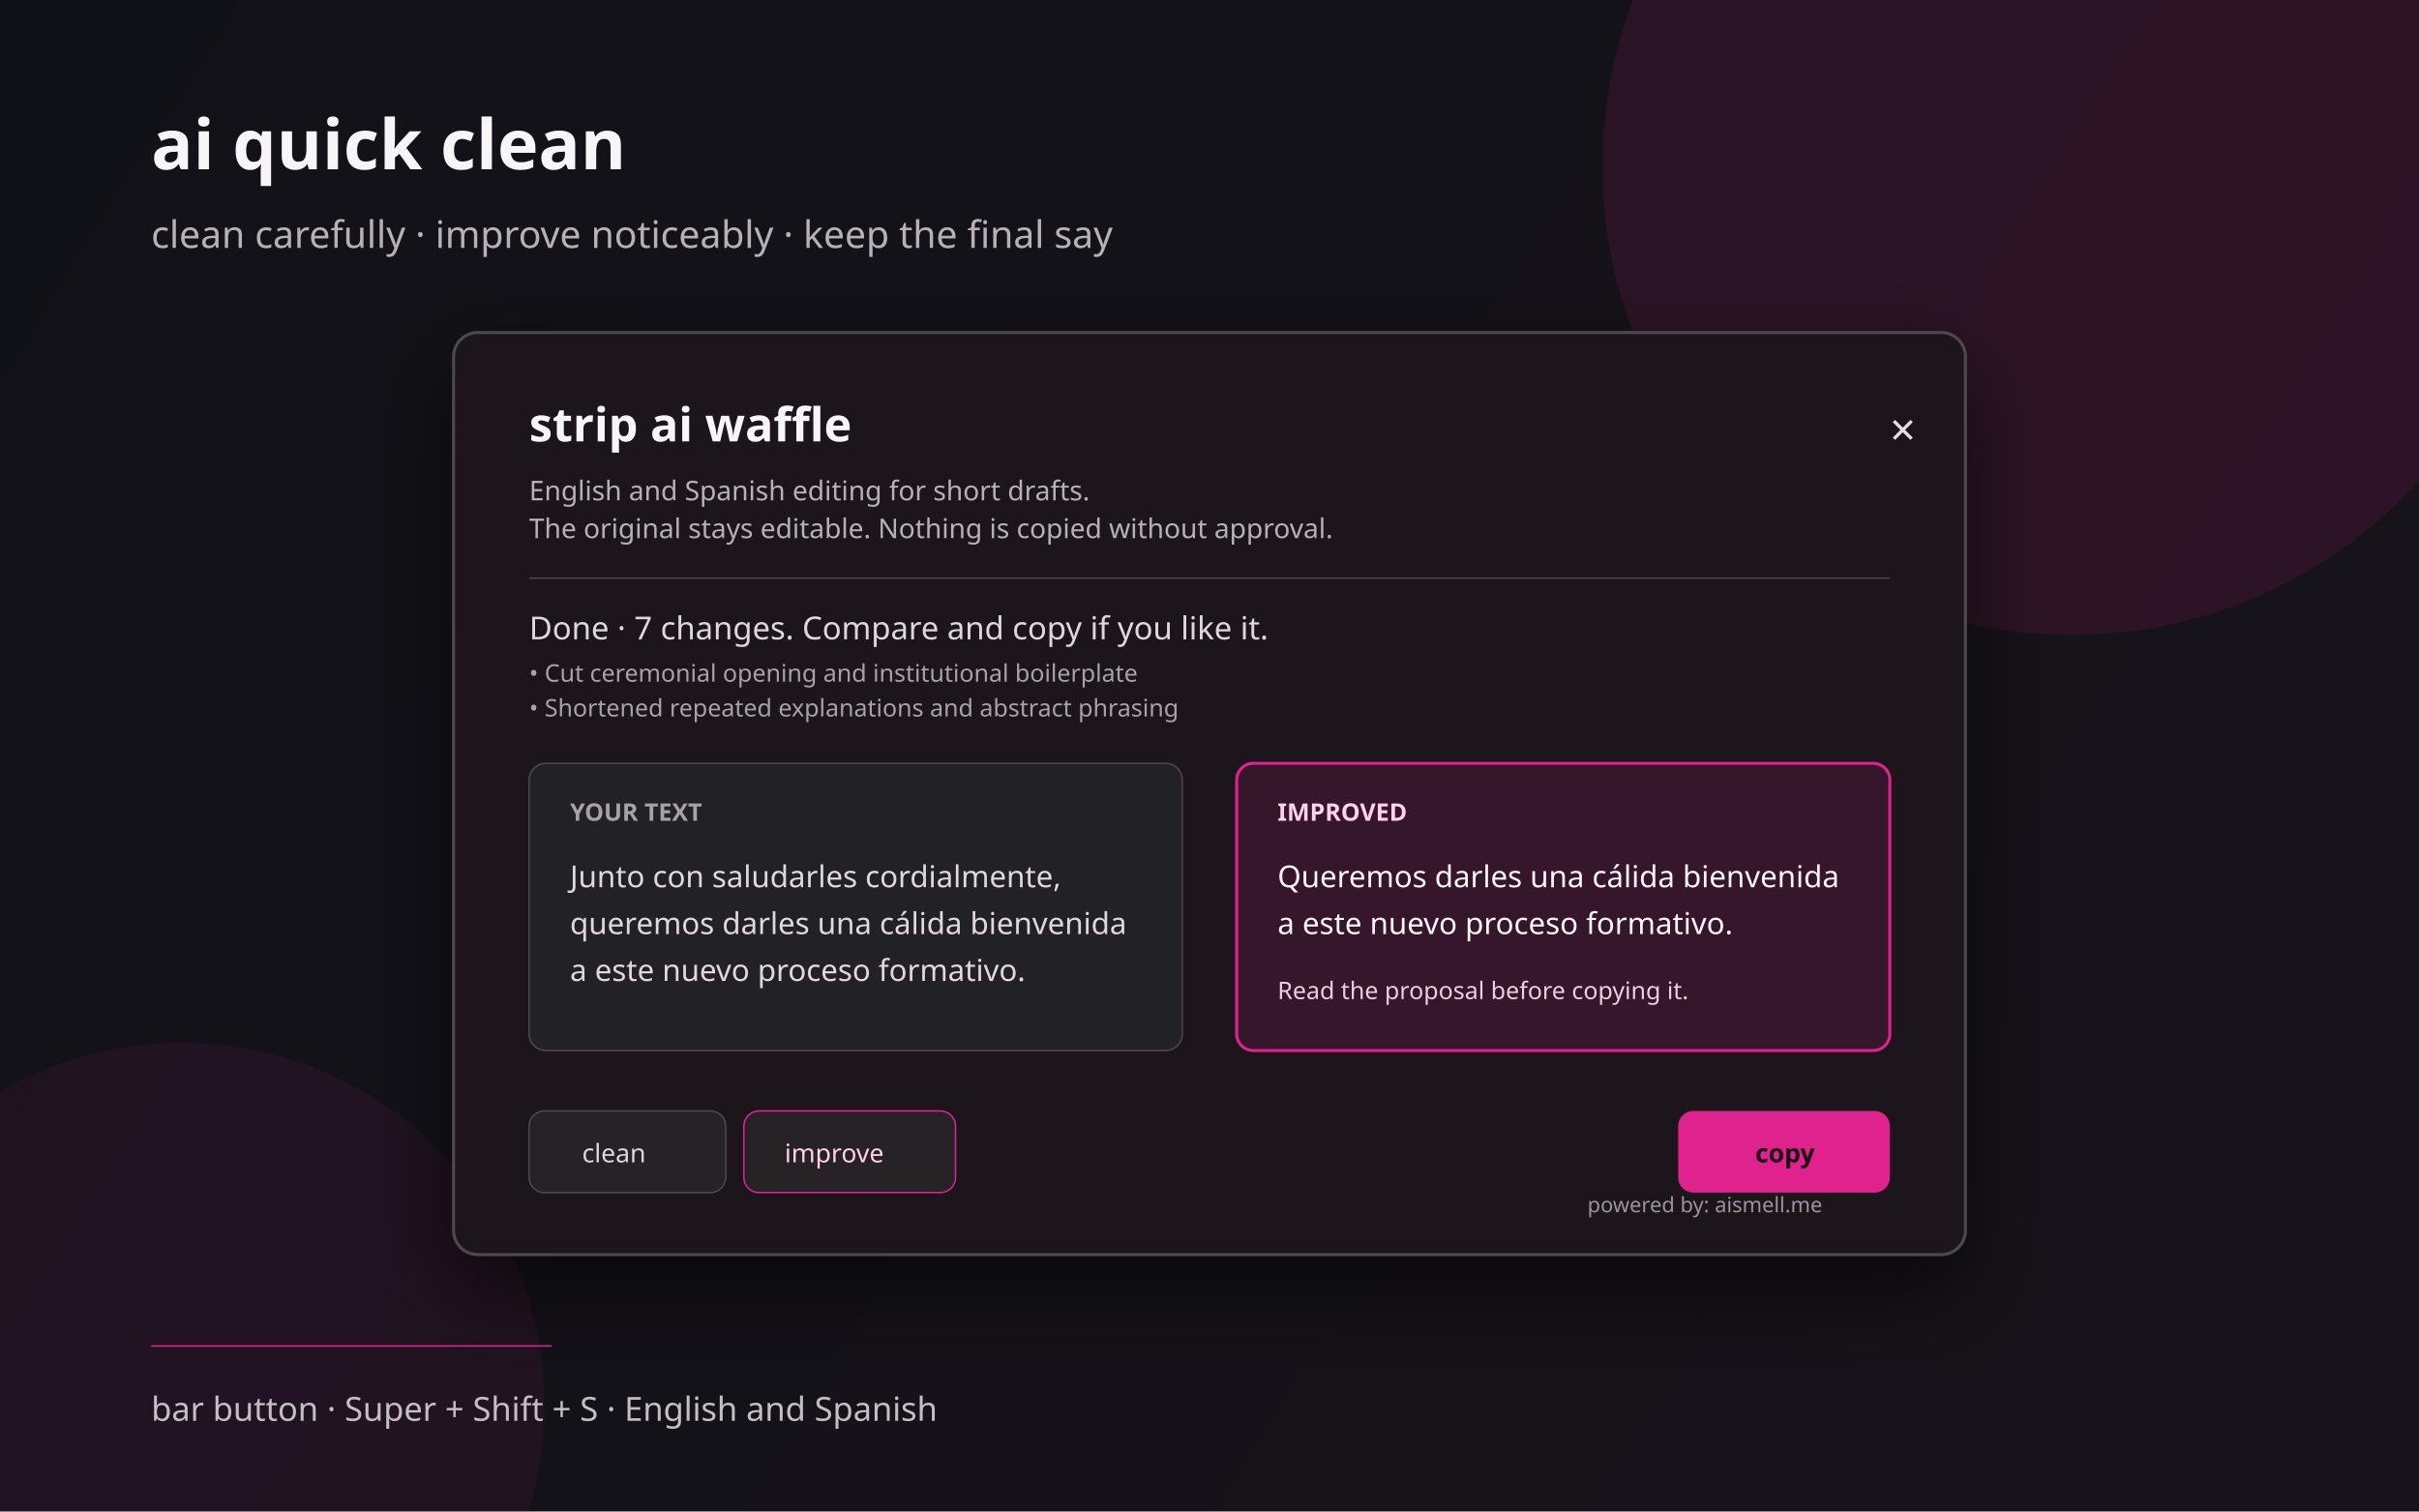
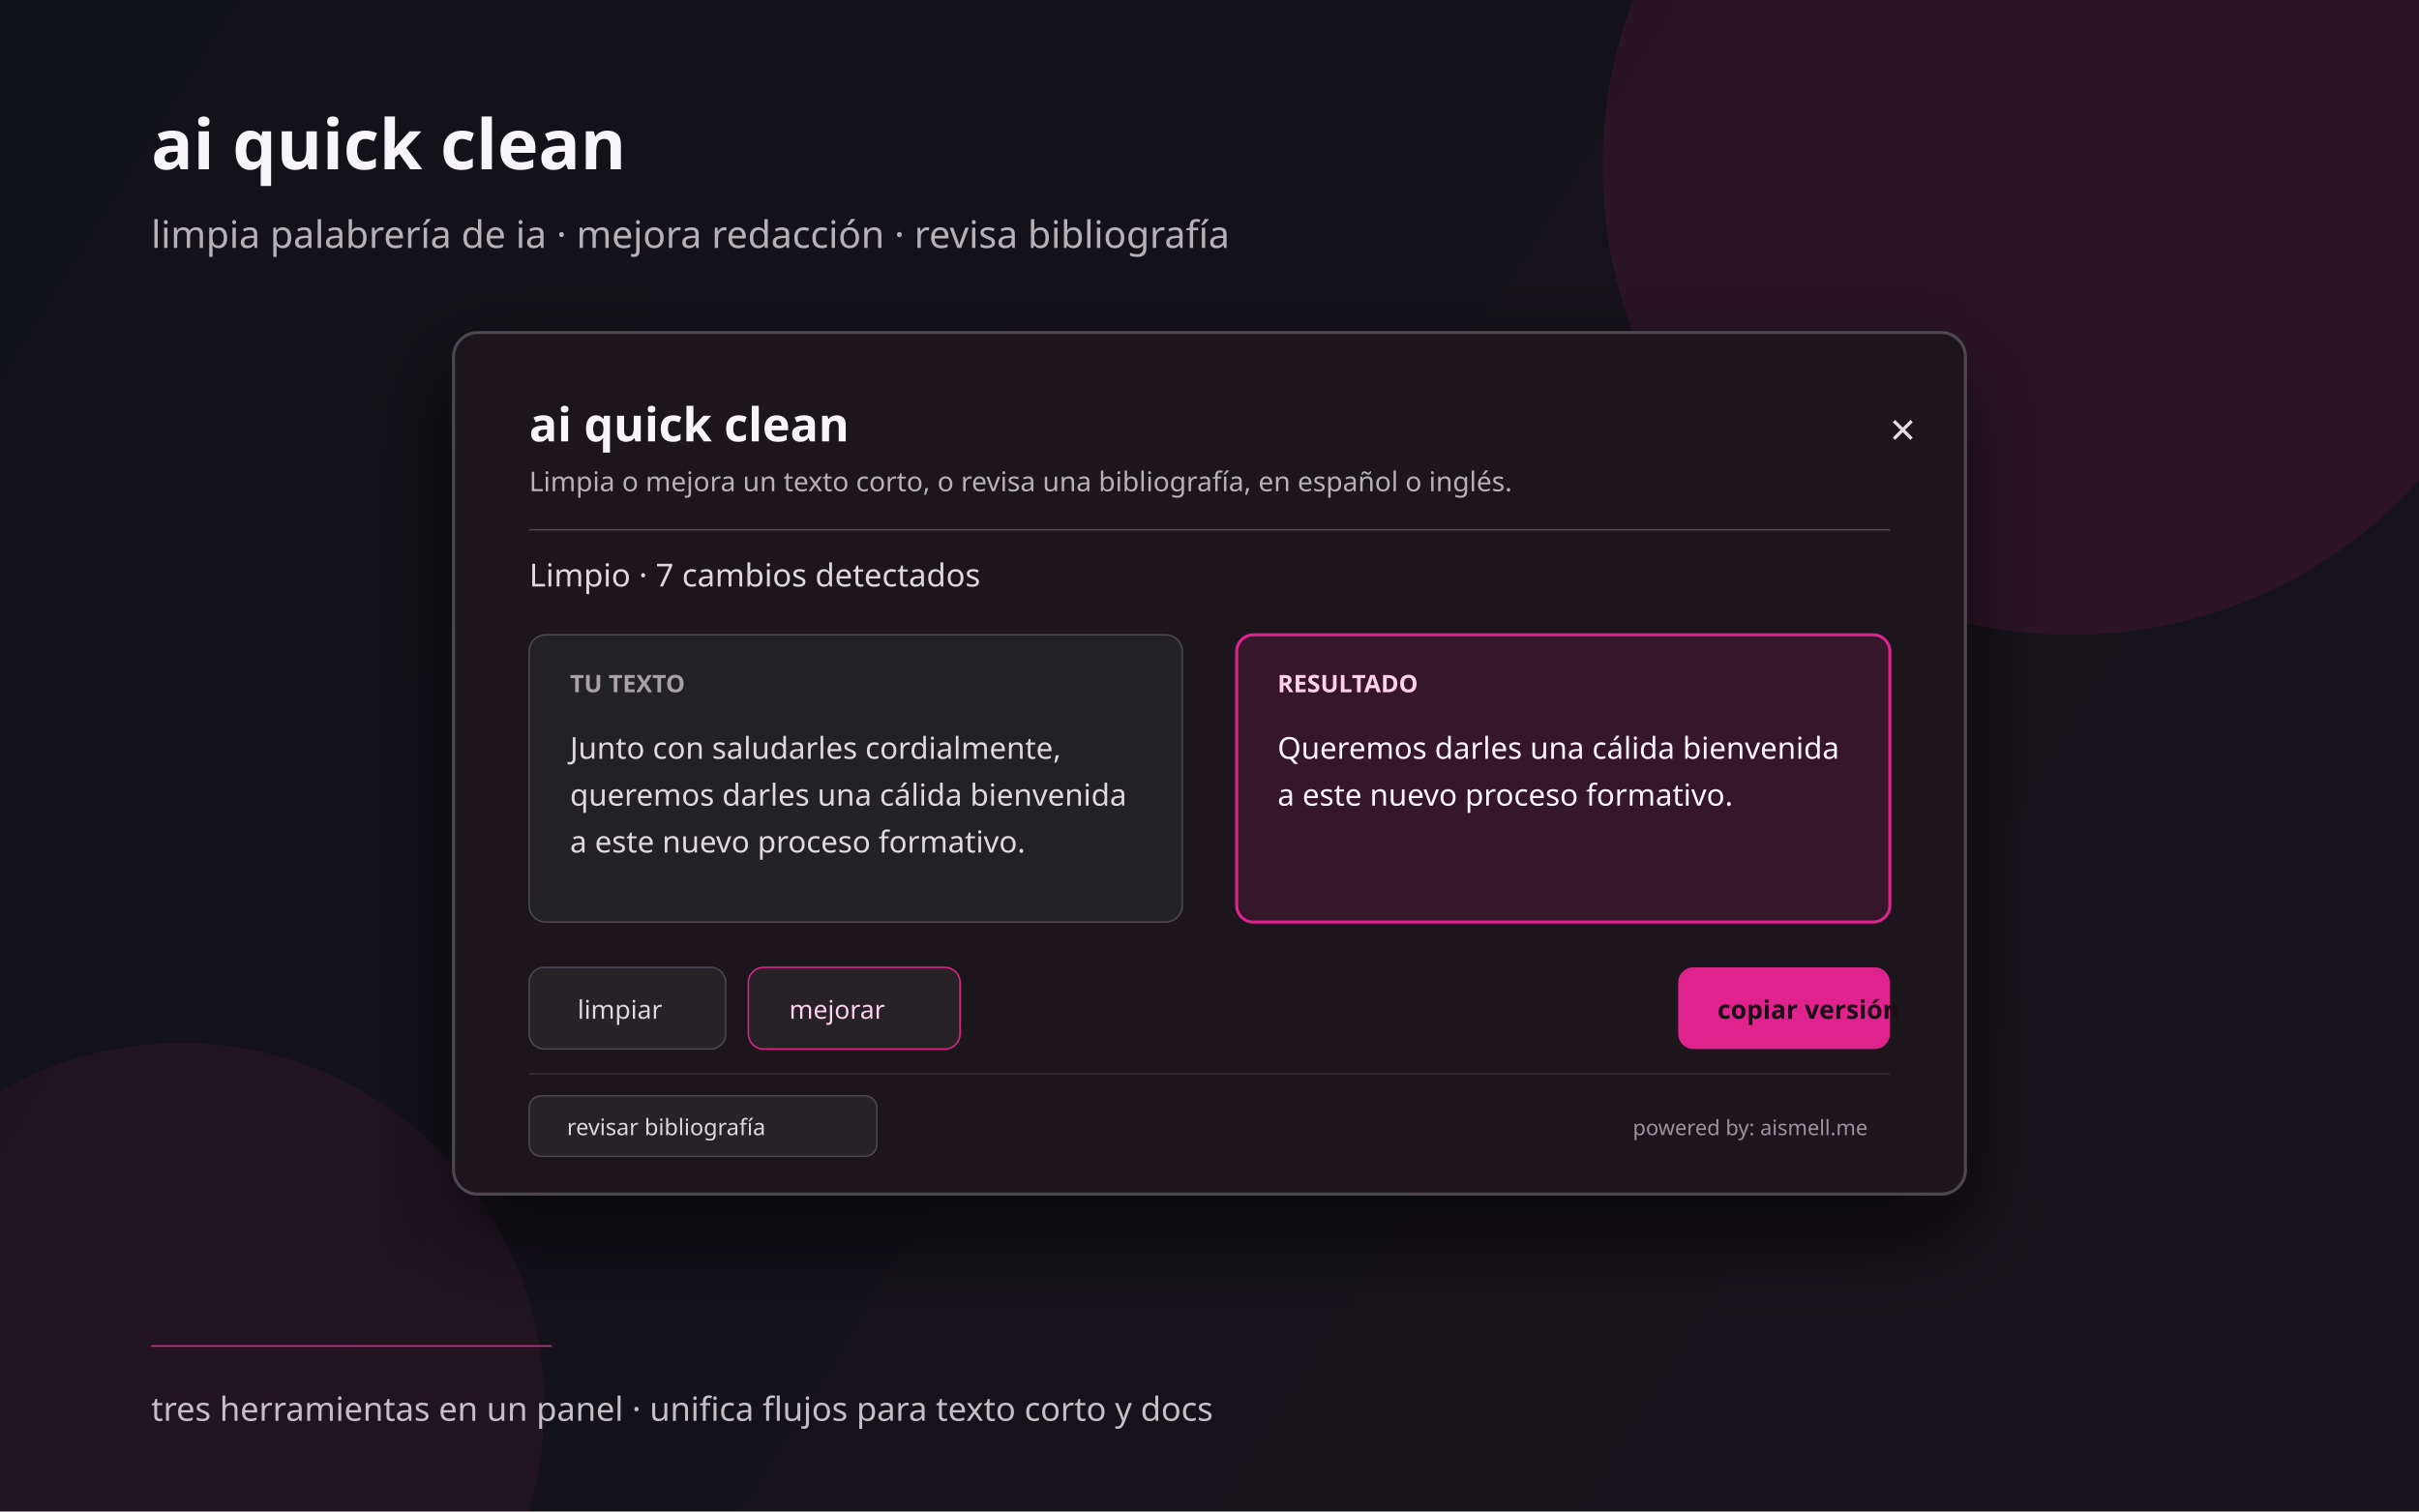
<svg xmlns="http://www.w3.org/2000/svg" width="1600" height="1000" viewBox="0 0 1600 1000" fill="none">
  <defs>
    <linearGradient id="bg" x1="0" y1="0" x2="1600" y2="1000" gradientUnits="userSpaceOnUse">
      <stop stop-color="#111218" />
      <stop offset="1" stop-color="#18131A" />
    </linearGradient>
    <filter id="shadow" x="250" y="120" width="1100" height="800" filterUnits="userSpaceOnUse">
      <feDropShadow dx="0" dy="24" stdDeviation="30" flood-color="#000" flood-opacity=".62" />
    </filter>
  </defs>
  <rect width="1600" height="1000" fill="url(#bg)" />
  <circle cx="1370" cy="110" r="310" fill="#E0228F" fill-opacity=".11" />
  <circle cx="120" cy="930" r="240" fill="#E0228F" fill-opacity=".07" />
  <text x="100" y="112" fill="#F7F5F7" font-family="sans-serif" font-size="46" font-weight="700">ai quick clean</text>
-   <text x="100" y="164" fill="#B7B1B7" font-family="sans-serif" font-size="25">clean carefully · improve noticeably · keep the final say</text>
+   <text x="100" y="164" fill="#B7B1B7" font-family="sans-serif" font-size="25">limpia palabrería de ia · mejora redacción · revisa bibliografía</text>
  <g filter="url(#shadow)">
-     <rect x="300" y="220" width="1000" height="610" rx="16" fill="#1A181C" stroke="#4E4750" stroke-width="2" />
-     <text x="350" y="292" fill="#F7F5F7" font-family="sans-serif" font-size="31" font-weight="700">strip ai waffle</text>
-     <text x="350" y="331" fill="#B7B1B7" font-family="sans-serif" font-size="18">English and Spanish editing for short drafts.</text>
-     <text x="350" y="356" fill="#B7B1B7" font-family="sans-serif" font-size="18">The original stays editable. Nothing is copied without approval.</text>
+     <rect x="300" y="220" width="1000" height="570" rx="16" fill="#1A181C" stroke="#4E4750" stroke-width="2" />
+     <text x="350" y="292" fill="#F7F5F7" font-family="sans-serif" font-size="31" font-weight="700">ai quick clean</text>
+     <text x="350" y="325" fill="#B7B1B7" font-family="sans-serif" font-size="18">Limpia o mejora un texto corto, o revisa una bibliografía, en español o inglés.</text>
    <text x="1250" y="295" fill="#E5DFE5" font-family="sans-serif" font-size="30">×</text>
-     <rect x="350" y="382" width="900" height="1" fill="#4E4750" />
-     <text x="350" y="423" fill="#DED8DE" font-family="sans-serif" font-size="21">Done · 7 changes. Compare and copy if you like it.</text>
-     <text x="350" y="451" fill="#A8A1A8" font-family="sans-serif" font-size="16">• Cut ceremonial opening and institutional boilerplate</text>
-     <text x="350" y="474" fill="#A8A1A8" font-family="sans-serif" font-size="16">• Shortened repeated explanations and abstract phrasing</text>
-     <rect x="350" y="505" width="432" height="190" rx="11" fill="#242126" stroke="#4E4750" />
-     <text x="377" y="543" fill="#A8A1A8" font-family="sans-serif" font-size="16" font-weight="700">YOUR TEXT</text>
-     <text x="377" y="587" fill="#DFD9DF" font-family="sans-serif" font-size="20">Junto con saludarles cordialmente,</text>
-     <text x="377" y="618" fill="#DFD9DF" font-family="sans-serif" font-size="20">queremos darles una cálida bienvenida</text>
-     <text x="377" y="649" fill="#DFD9DF" font-family="sans-serif" font-size="20">a este nuevo proceso formativo.</text>
-     <rect x="818" y="505" width="432" height="190" rx="11" fill="#35152C" stroke="#E0228F" stroke-width="2" />
-     <text x="845" y="543" fill="#FFD1EB" font-family="sans-serif" font-size="16" font-weight="700">IMPROVED</text>
-     <text x="845" y="587" fill="#FFF6FC" font-family="sans-serif" font-size="20">Queremos darles una cálida bienvenida</text>
-     <text x="845" y="618" fill="#FFF6FC" font-family="sans-serif" font-size="20">a este nuevo proceso formativo.</text>
-     <text x="845" y="661" fill="#E9CFE0" font-family="sans-serif" font-size="16">Read the proposal before copying it.</text>
-     <rect x="350" y="735" width="130" height="54" rx="10" fill="#252227" stroke="#4E4750" />
-     <text x="385" y="769" fill="#DED8DE" font-family="sans-serif" font-size="17">clean</text>
-     <rect x="492" y="735" width="140" height="54" rx="10" fill="#252227" stroke="#E0228F" />
-     <text x="519" y="769" fill="#FFD1EB" font-family="sans-serif" font-size="17">improve</text>
-     <rect x="1110" y="735" width="140" height="54" rx="10" fill="#E0228F" />
-     <text x="1161" y="769" fill="#1B0B16" font-family="sans-serif" font-size="17" font-weight="700">copy</text>
-     <text x="1050" y="802" fill="#9D929D" font-family="sans-serif" font-size="14">powered by: aismell.me</text>
+     <rect x="350" y="350" width="900" height="1" fill="#4E4750" />
+     <text x="350" y="388" fill="#DED8DE" font-family="sans-serif" font-size="21">Limpio · 7 cambios detectados</text>
+     <rect x="350" y="420" width="432" height="190" rx="11" fill="#242126" stroke="#4E4750" />
+     <text x="377" y="458" fill="#A8A1A8" font-family="sans-serif" font-size="16" font-weight="700">TU TEXTO</text>
+     <text x="377" y="502" fill="#DFD9DF" font-family="sans-serif" font-size="20">Junto con saludarles cordialmente,</text>
+     <text x="377" y="533" fill="#DFD9DF" font-family="sans-serif" font-size="20">queremos darles una cálida bienvenida</text>
+     <text x="377" y="564" fill="#DFD9DF" font-family="sans-serif" font-size="20">a este nuevo proceso formativo.</text>
+     <rect x="818" y="420" width="432" height="190" rx="11" fill="#35152C" stroke="#E0228F" stroke-width="2" />
+     <text x="845" y="458" fill="#FFD1EB" font-family="sans-serif" font-size="16" font-weight="700">RESULTADO</text>
+     <text x="845" y="502" fill="#FFF6FC" font-family="sans-serif" font-size="20">Queremos darles una cálida bienvenida</text>
+     <text x="845" y="533" fill="#FFF6FC" font-family="sans-serif" font-size="20">a este nuevo proceso formativo.</text>
+     <rect x="350" y="640" width="130" height="54" rx="10" fill="#252227" stroke="#4E4750" />
+     <text x="382" y="674" fill="#DED8DE" font-family="sans-serif" font-size="17">limpiar</text>
+     <rect x="495" y="640" width="140" height="54" rx="10" fill="#252227" stroke="#E0228F" />
+     <text x="522" y="674" fill="#FFD1EB" font-family="sans-serif" font-size="17">mejorar</text>
+     <rect x="1110" y="640" width="140" height="54" rx="10" fill="#E0228F" />
+     <text x="1136" y="674" fill="#1B0B16" font-family="sans-serif" font-size="17" font-weight="700">copiar versión</text>
+     <rect x="350" y="710" width="900" height="1" fill="#4E4750" fill-opacity="0.5" />
+     <rect x="350" y="725" width="230" height="40" rx="8" fill="#252227" stroke="#4E4750" />
+     <text x="375" y="751" fill="#DED8DE" font-family="sans-serif" font-size="15">revisar bibliografía</text>
+     <text x="1080" y="751" fill="#9D929D" font-family="sans-serif" font-size="14">powered by: aismell.me</text>
  </g>
  <rect x="100" y="890" width="265" height="1" fill="#E0228F" />
-   <text x="100" y="940" fill="#C5BFC5" font-family="sans-serif" font-size="22">bar button · Super + Shift + S · English and Spanish</text>
+   <text x="100" y="940" fill="#C5BFC5" font-family="sans-serif" font-size="22">tres herramientas en un panel · unifica flujos para texto corto y docs</text>
</svg>
